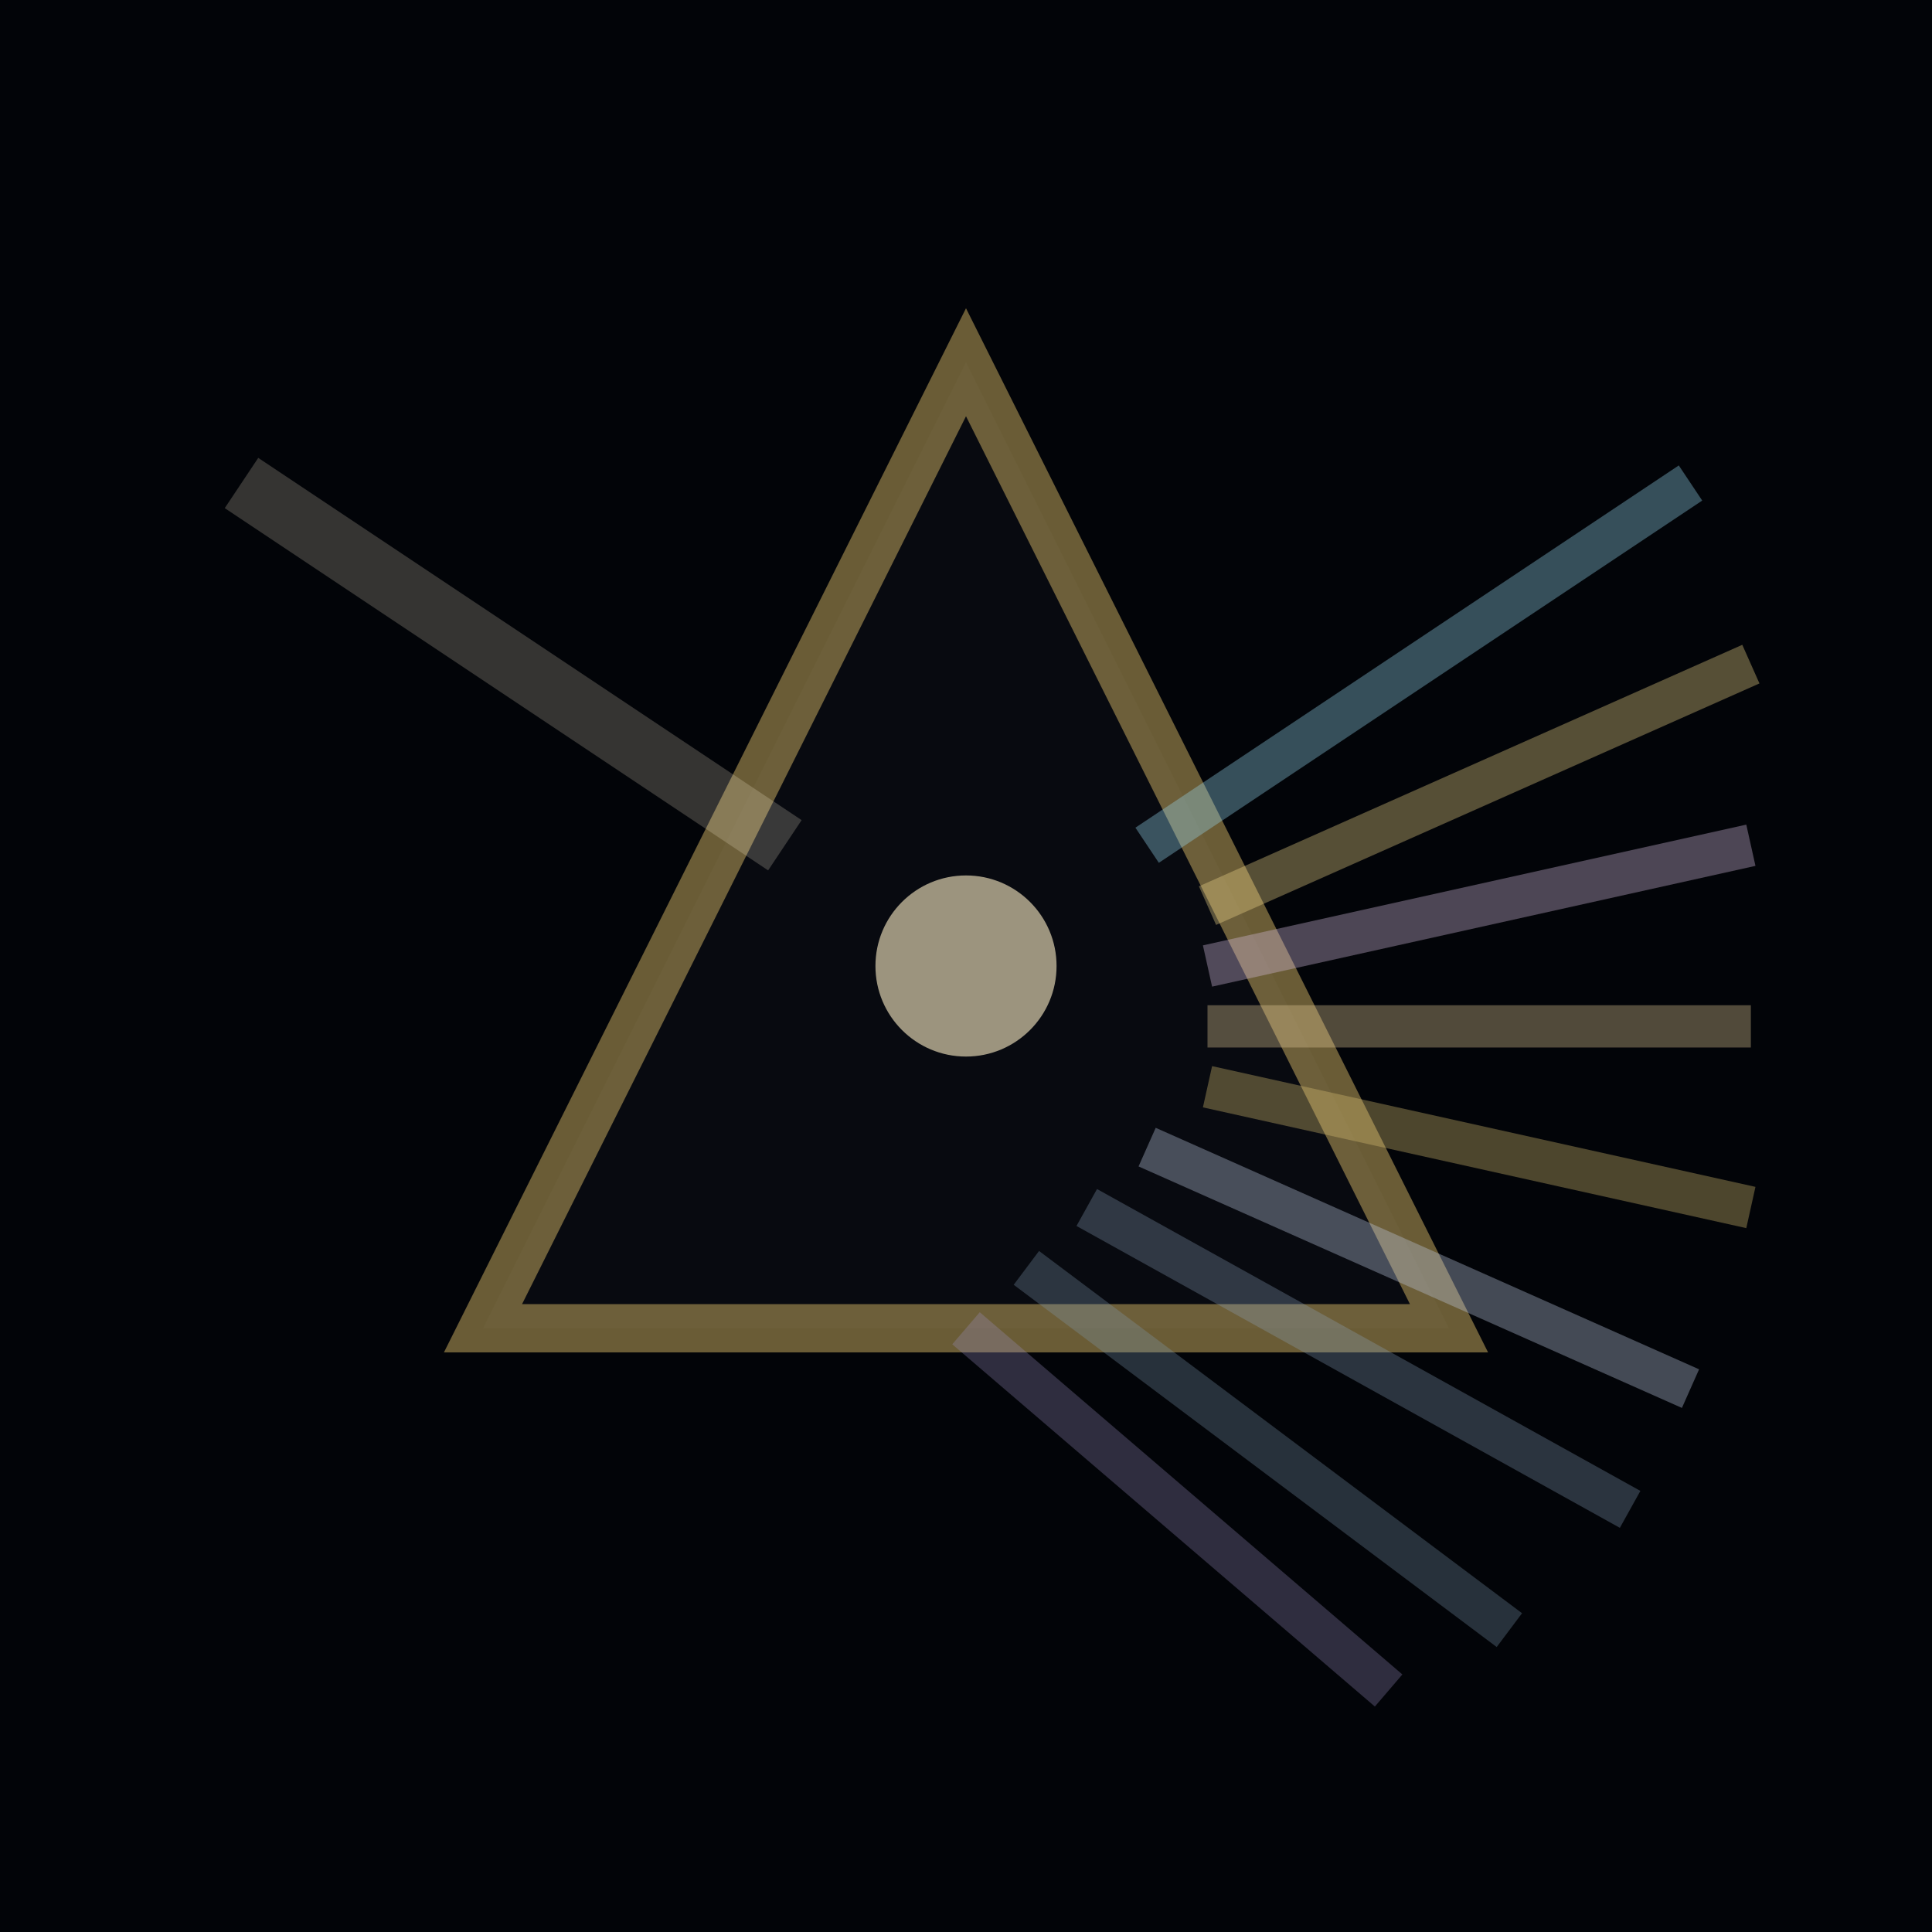
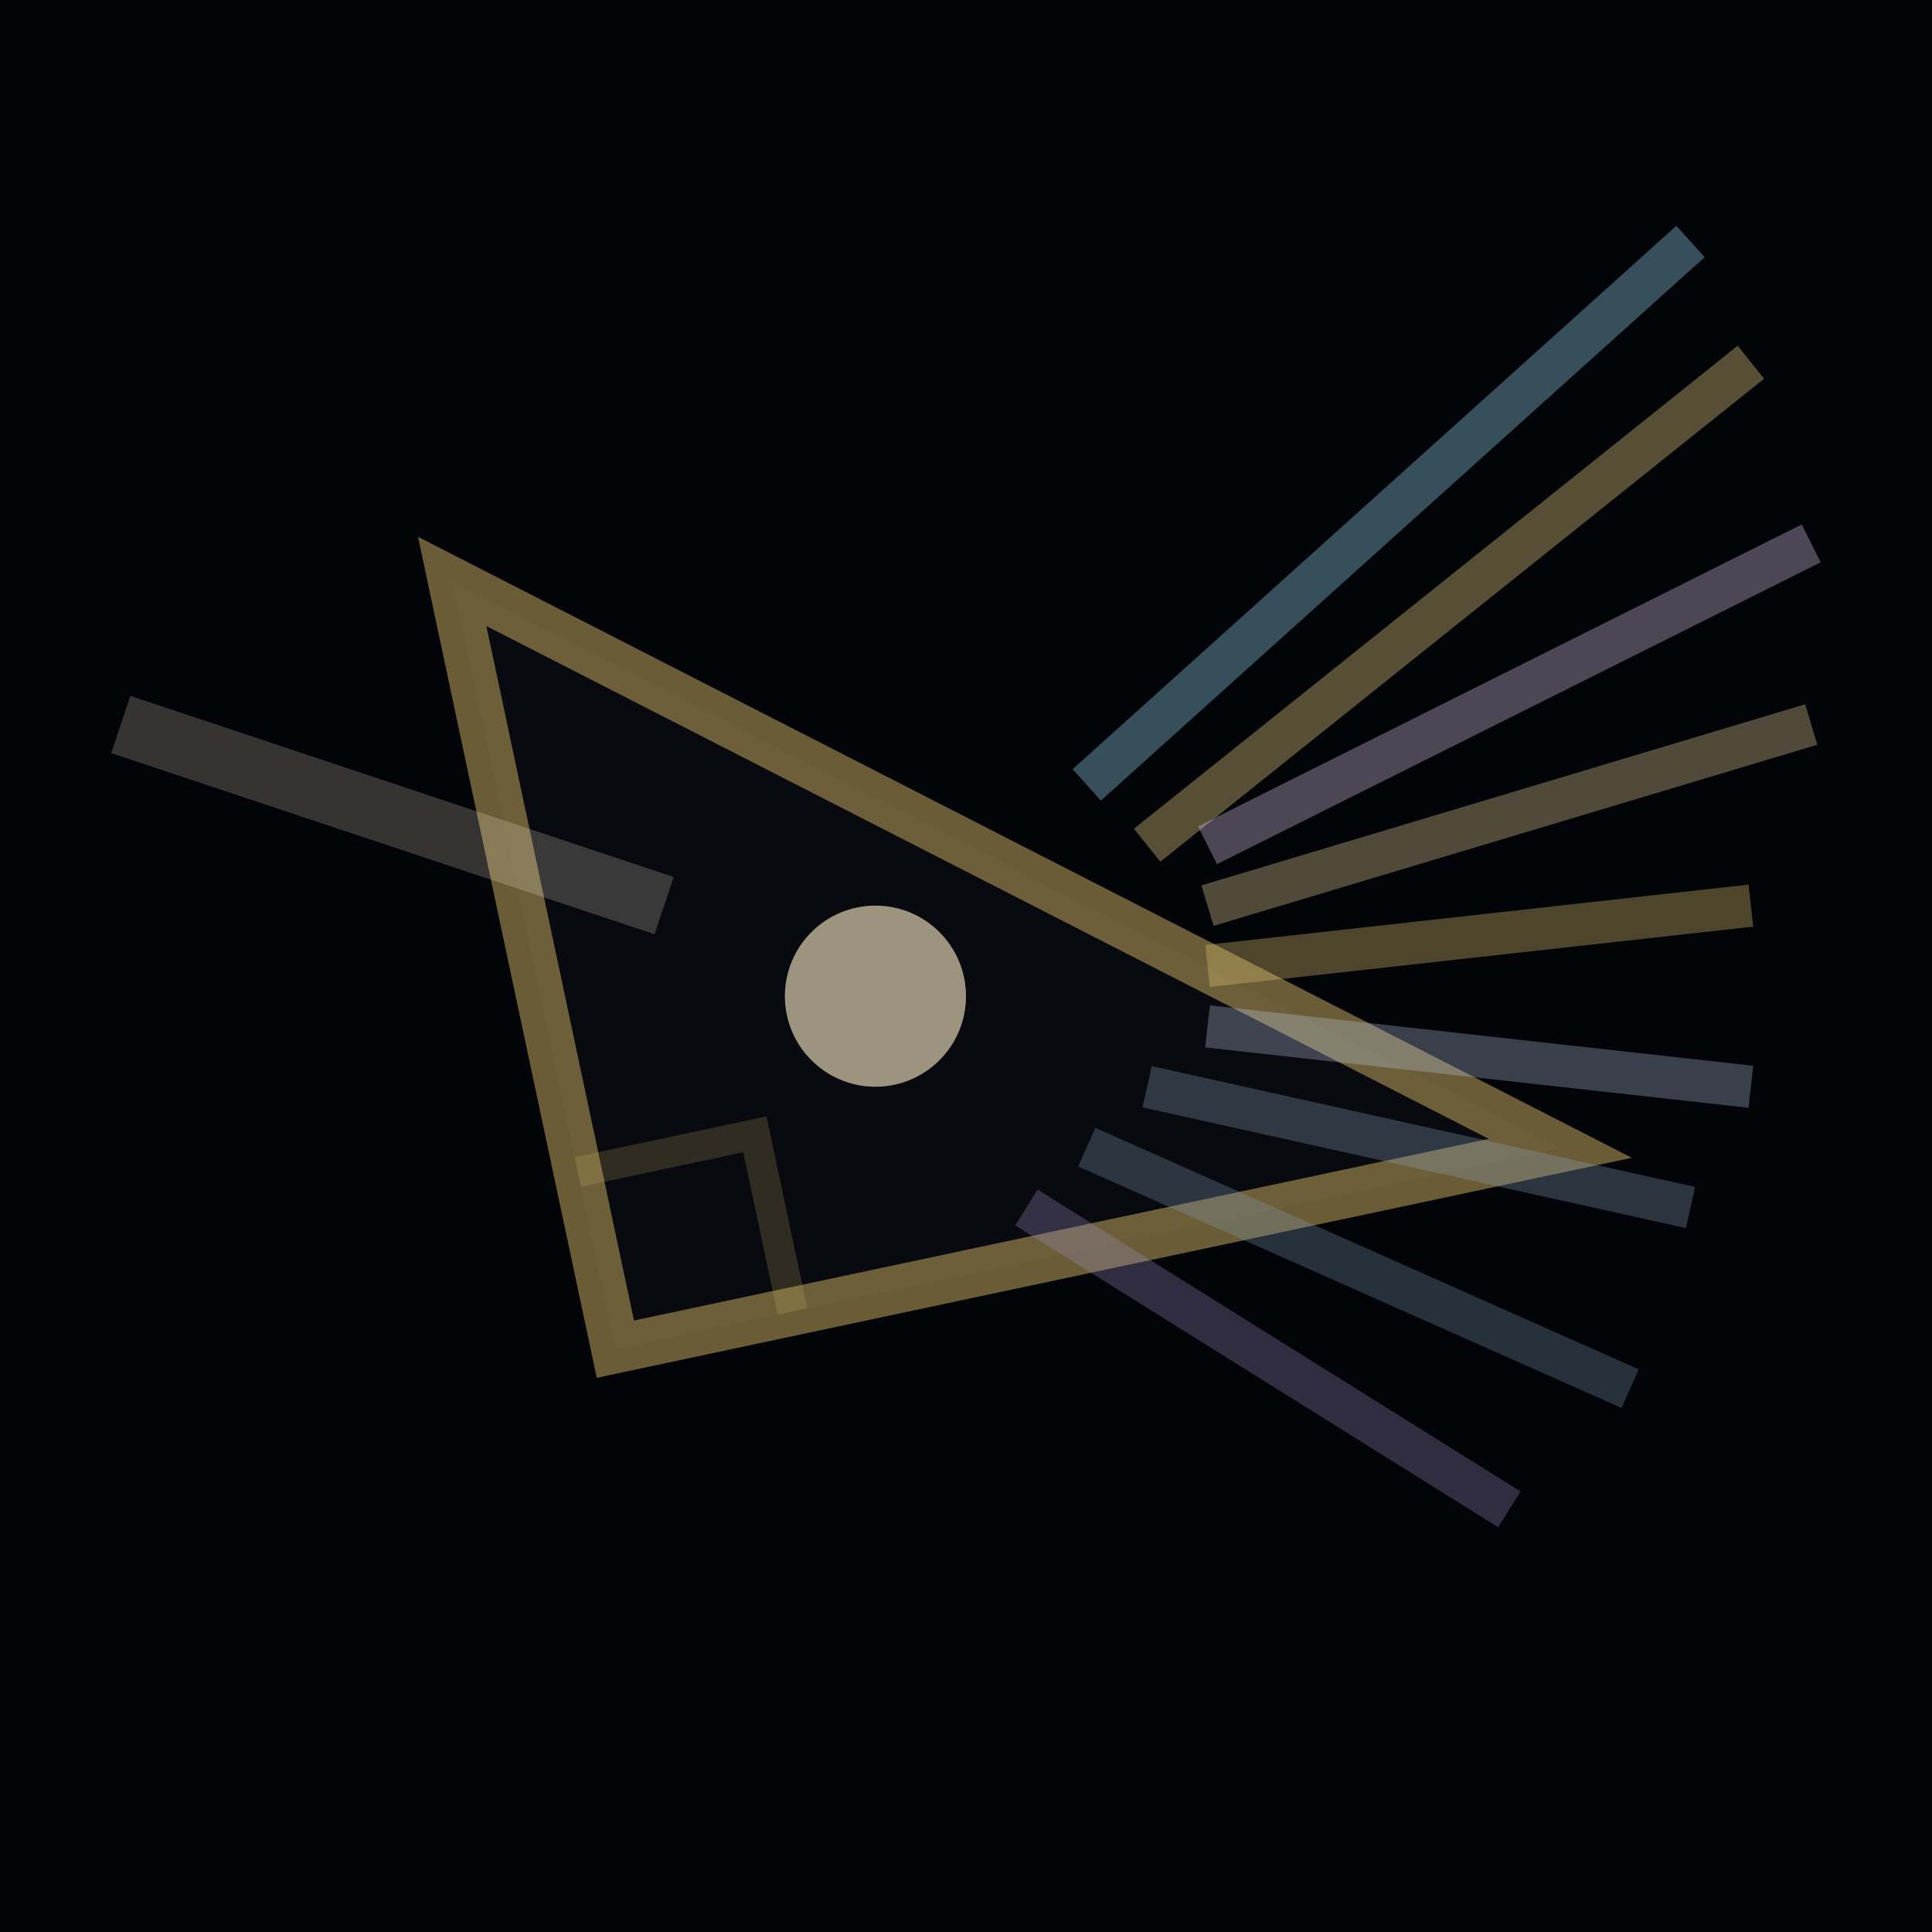
<svg xmlns="http://www.w3.org/2000/svg" viewBox="0 0 32 32">
  <rect width="32" height="32" fill="#020408" />
-   <polygon points="16,6 8,22 24,22" fill="#080a10" stroke="#d2b464" stroke-width="0.8" stroke-opacity="0.5" />
-   <circle cx="16" cy="16" r="1.5" fill="#fff0c8" opacity="0.6" />
-   <line x1="4" y1="8" x2="13" y2="14" stroke="#fff5dc" stroke-width="1" stroke-opacity="0.2" />
-   <line x1="19" y1="14" x2="28" y2="8" stroke="#99d9f2" stroke-width="0.7" stroke-opacity="0.35" />
-   <line x1="20" y1="15" x2="29" y2="11" stroke="#f2d98c" stroke-width="0.7" stroke-opacity="0.35" />
-   <line x1="20" y1="16" x2="29" y2="14" stroke="#d9bfe6" stroke-width="0.7" stroke-opacity="0.35" />
-   <line x1="20" y1="17" x2="29" y2="17" stroke="#e6cc99" stroke-width="0.7" stroke-opacity="0.35" />
-   <line x1="20" y1="18" x2="29" y2="20" stroke="#d9bf73" stroke-width="0.7" stroke-opacity="0.35" />
-   <line x1="19" y1="19" x2="28" y2="23" stroke="#bfcce6" stroke-width="0.7" stroke-opacity="0.35" />
-   <line x1="18" y1="20" x2="27" y2="25" stroke="#8ca6bf" stroke-width="0.7" stroke-opacity="0.3" />
-   <line x1="17" y1="21" x2="25" y2="27" stroke="#8099b3" stroke-width="0.7" stroke-opacity="0.3" />
-   <line x1="16" y1="22" x2="23" y2="28" stroke="#998cbf" stroke-width="0.7" stroke-opacity="0.3" />
+   <polygon points="9,21 9,8 25,21" fill="#080a10" stroke="#d2b464" stroke-width="0.8" stroke-opacity="0.5" transform="rotate(-12, 16, 16)" />
+   <polyline points="9,18 12,18 12,21" fill="none" stroke="#d2b464" stroke-width="0.5" stroke-opacity="0.2" transform="rotate(-12, 16, 16)" />
+   <circle cx="14.5" cy="16.5" r="1.5" fill="#fff0c8" opacity="0.6" />
+   <line x1="2" y1="12" x2="11" y2="15" stroke="#fff5dc" stroke-width="1" stroke-opacity="0.2" />
+   <line x1="18" y1="13" x2="28" y2="4" stroke="#99d9f2" stroke-width="0.7" stroke-opacity="0.35" />
+   <line x1="19" y1="14" x2="29" y2="6" stroke="#f2d98c" stroke-width="0.7" stroke-opacity="0.35" />
+   <line x1="20" y1="14" x2="30" y2="9" stroke="#d9bfe6" stroke-width="0.7" stroke-opacity="0.35" />
+   <line x1="20" y1="15" x2="30" y2="12" stroke="#e6cc99" stroke-width="0.7" stroke-opacity="0.35" />
+   <line x1="20" y1="16" x2="29" y2="15" stroke="#d9bf73" stroke-width="0.7" stroke-opacity="0.35" />
+   <line x1="20" y1="17" x2="29" y2="18" stroke="#bfcce6" stroke-width="0.7" stroke-opacity="0.3" />
+   <line x1="19" y1="18" x2="28" y2="20" stroke="#8ca6bf" stroke-width="0.7" stroke-opacity="0.3" />
+   <line x1="18" y1="19" x2="27" y2="23" stroke="#8099b3" stroke-width="0.7" stroke-opacity="0.3" />
+   <line x1="17" y1="20" x2="25" y2="25" stroke="#998cbf" stroke-width="0.7" stroke-opacity="0.3" />
</svg>
